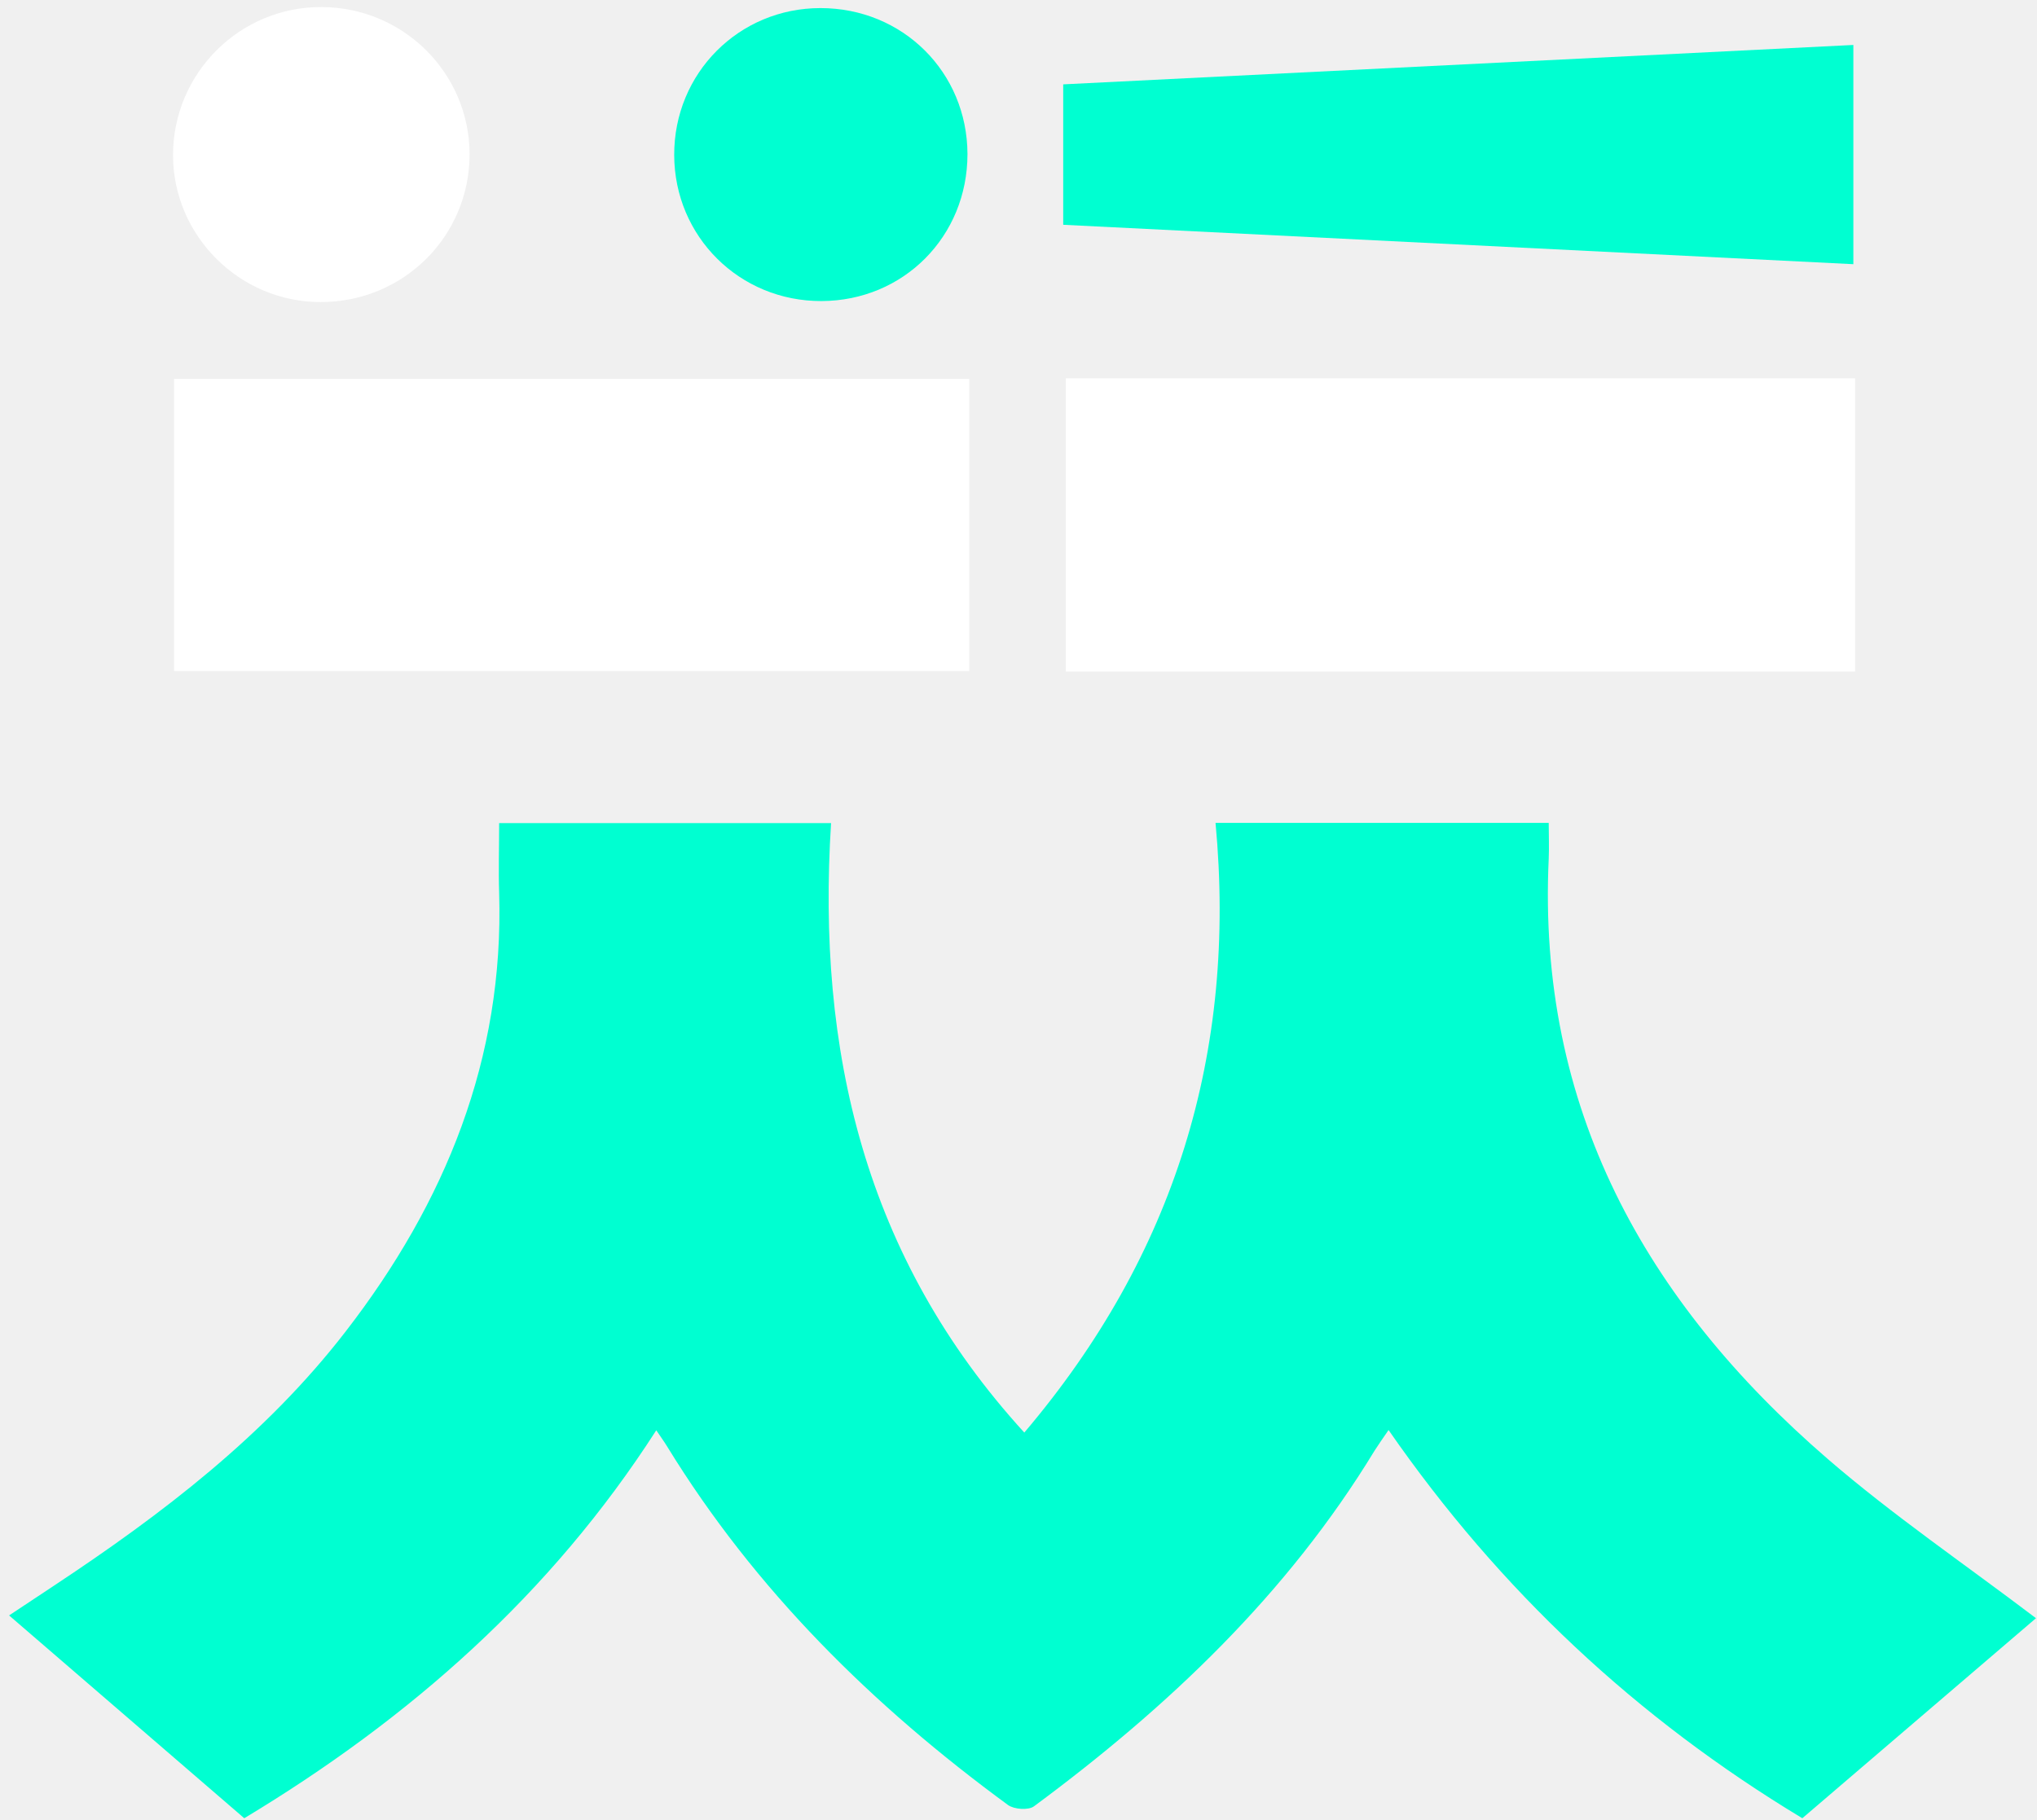
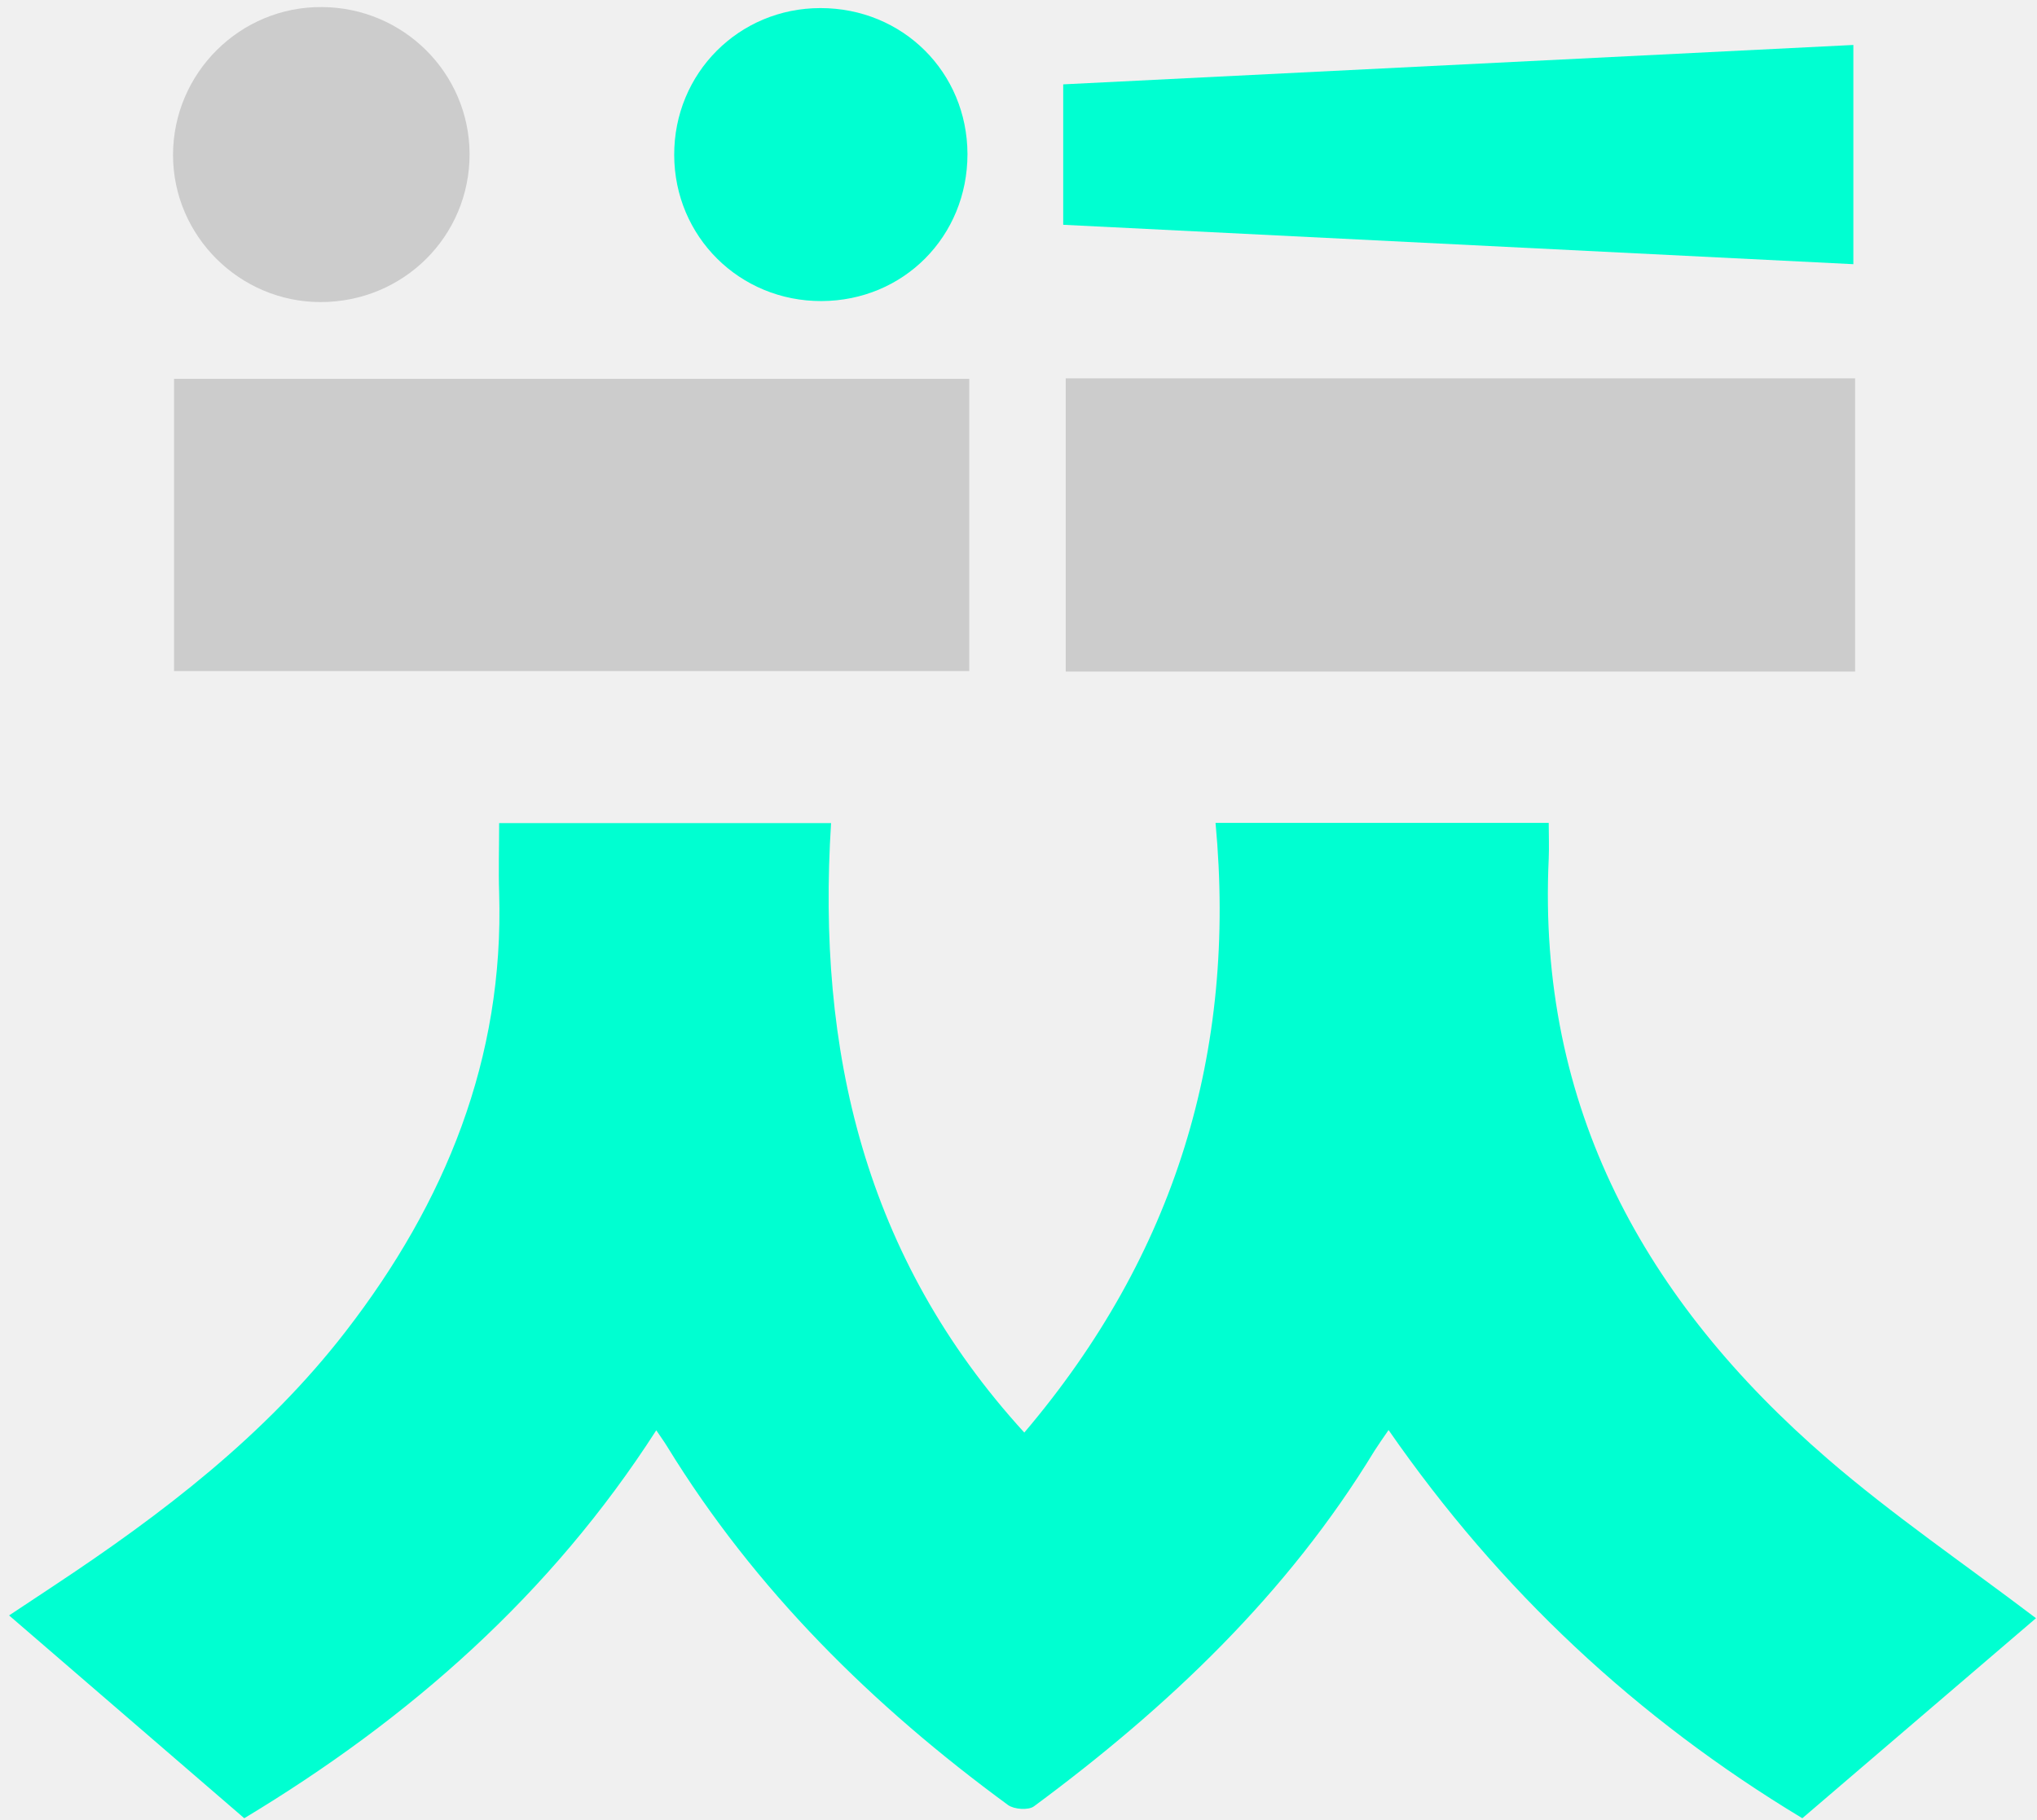
<svg xmlns="http://www.w3.org/2000/svg" version="1.1" id="레이어_1" x="0px" y="0px" viewBox="0 0 806.4 720.4" style="enable-background:new 0 0 806.4 720.4;" xml:space="preserve">
  <style type="text/css">
	.st0{fill:#00FFD1;}
- 	.st1{fill:#FFFFFF;}
+ 	.st1{fill:#CCCCCC;}
</style>
  <g>
    <path class="st0" d="M96.7,719.9c-30.8-26.6-61.4-53-93.1-80.3c6.3-4.2,11.9-7.9,17.5-11.6c43.1-28.5,84-59.7,115.8-100.9   c39.4-51,62.7-108,60.7-173.6c-0.3-9,0-18,0-27.6c43.6,0,86.5,0,131.4,0c-5.7,89.7,13.1,171.9,76.5,241.3   c59.6-70.2,84.2-150.5,75.7-241.4c45,0,87.8,0,131.9,0c0,5,0.2,9.6,0,14.2c-4.6,98.5,38.2,175.2,110.4,237.6   c25.8,22.3,54.3,41.7,82.5,63.1c-30.2,25.9-61.3,52.5-92.5,79.2c-65.5-39.5-119.7-90.1-163.8-153.7c-2.2,3.2-3.9,5.6-5.5,8.1   c-34.6,56.9-81.9,101.7-134.9,140.9c-2.2,1.6-7.8,1.2-10.2-0.5c-53.5-39.2-100.1-85.1-135-142c-1.1-1.8-2.4-3.6-4.3-6.4   C218.1,631.2,162.3,680.4,96.7,719.9z" />
    <path class="st1" d="M383.7,150c0,38.4,0,76.6,0,115.7c-104.8,0-209.5,0-314.8,0c0-38.5,0-76.7,0-115.7   C173.6,150,278.4,150,383.7,150z" />
    <path class="st1" d="M421.9,265.9c0-38.9,0-77.1,0-116.1c104,0,208,0,312.5,0c0,38.5,0,77,0,116.1   C630.2,265.9,526.3,265.9,421.9,265.9z" />
    <path class="st0" d="M420.9,33.4C525.6,28.2,629.2,23,733.7,17.8c0,28.9,0,57.1,0,86.8c-104.2-5.2-208.2-10.4-312.8-15.6   C420.9,70.3,420.9,52.4,420.9,33.4z" />
    <path class="st1" d="M126.9,119.6c-32.1,0-58.4-26.3-58.4-58.2c0-32.5,26.6-58.9,59-58.6C159.8,3,185.8,29,185.9,61   C185.9,93.6,159.7,119.6,126.9,119.6z" />
    <path class="st0" d="M325.2,119.2c-32.4,0.1-58.2-25.5-58.3-57.8C266.8,29,292.5,3.2,324.8,3.2c32.6,0,58.1,25.4,58.2,57.8   C383,93.6,357.7,119.1,325.2,119.2z" />
  </g>
</svg>
